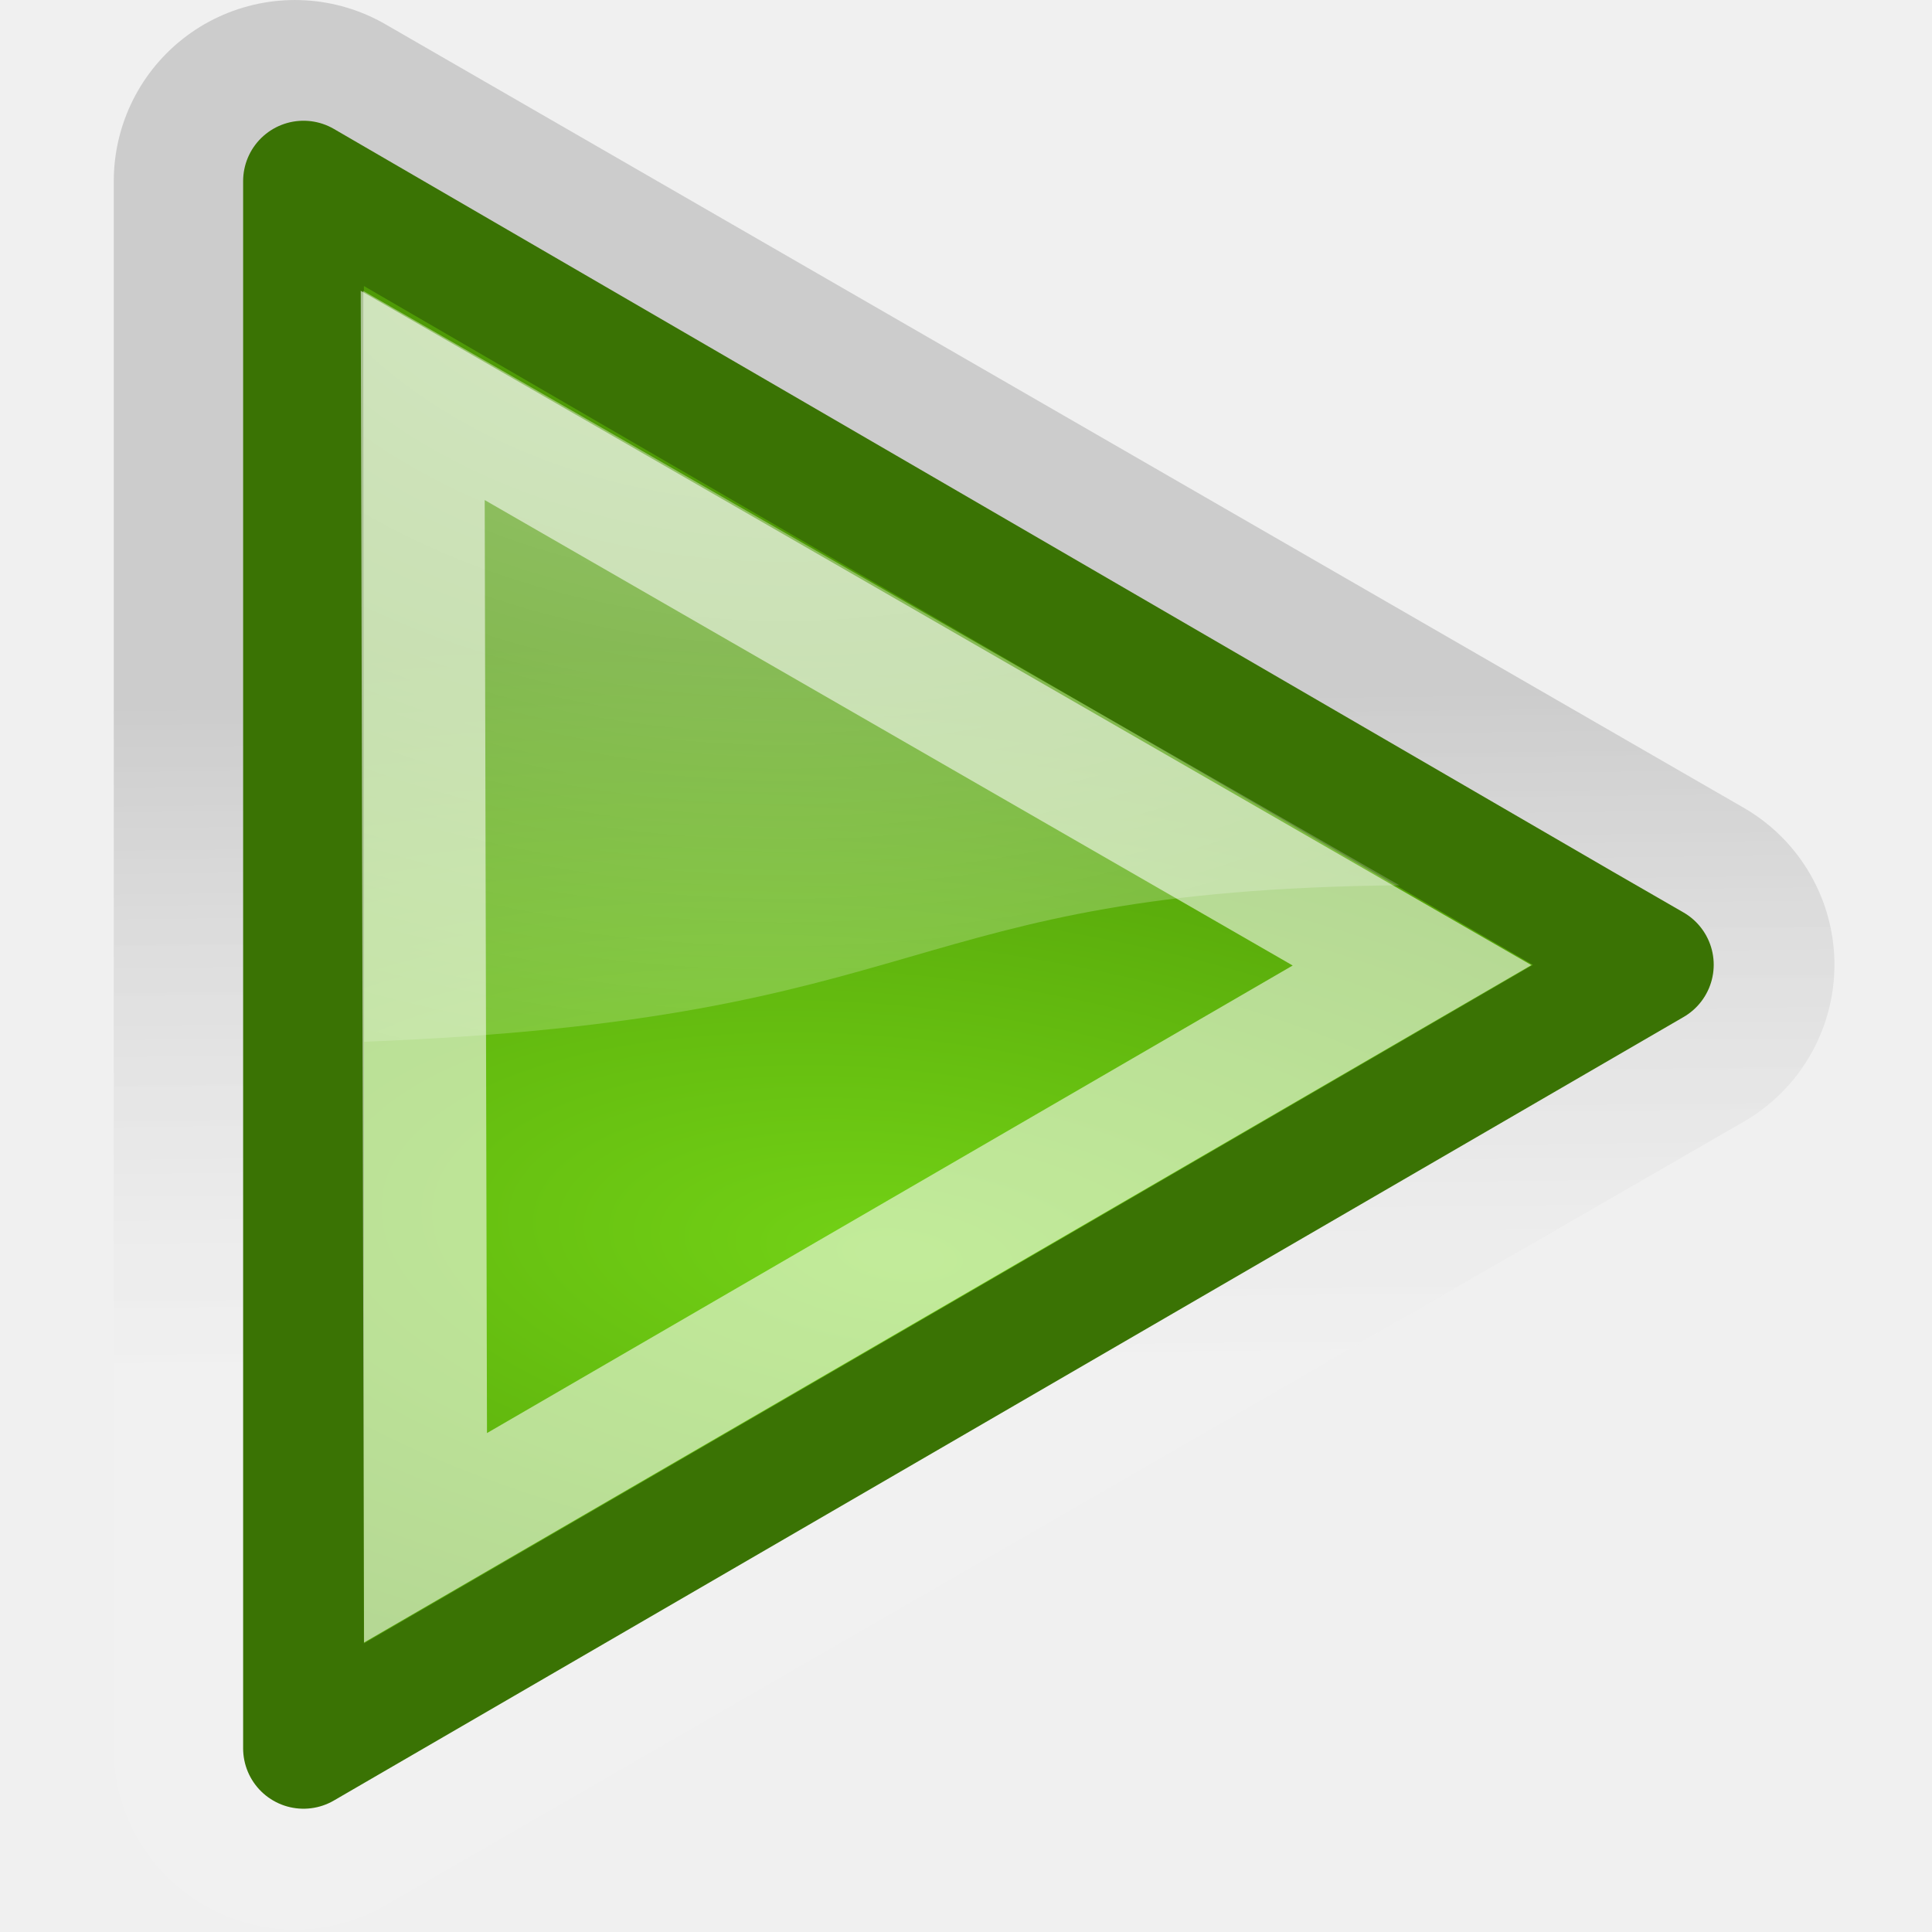
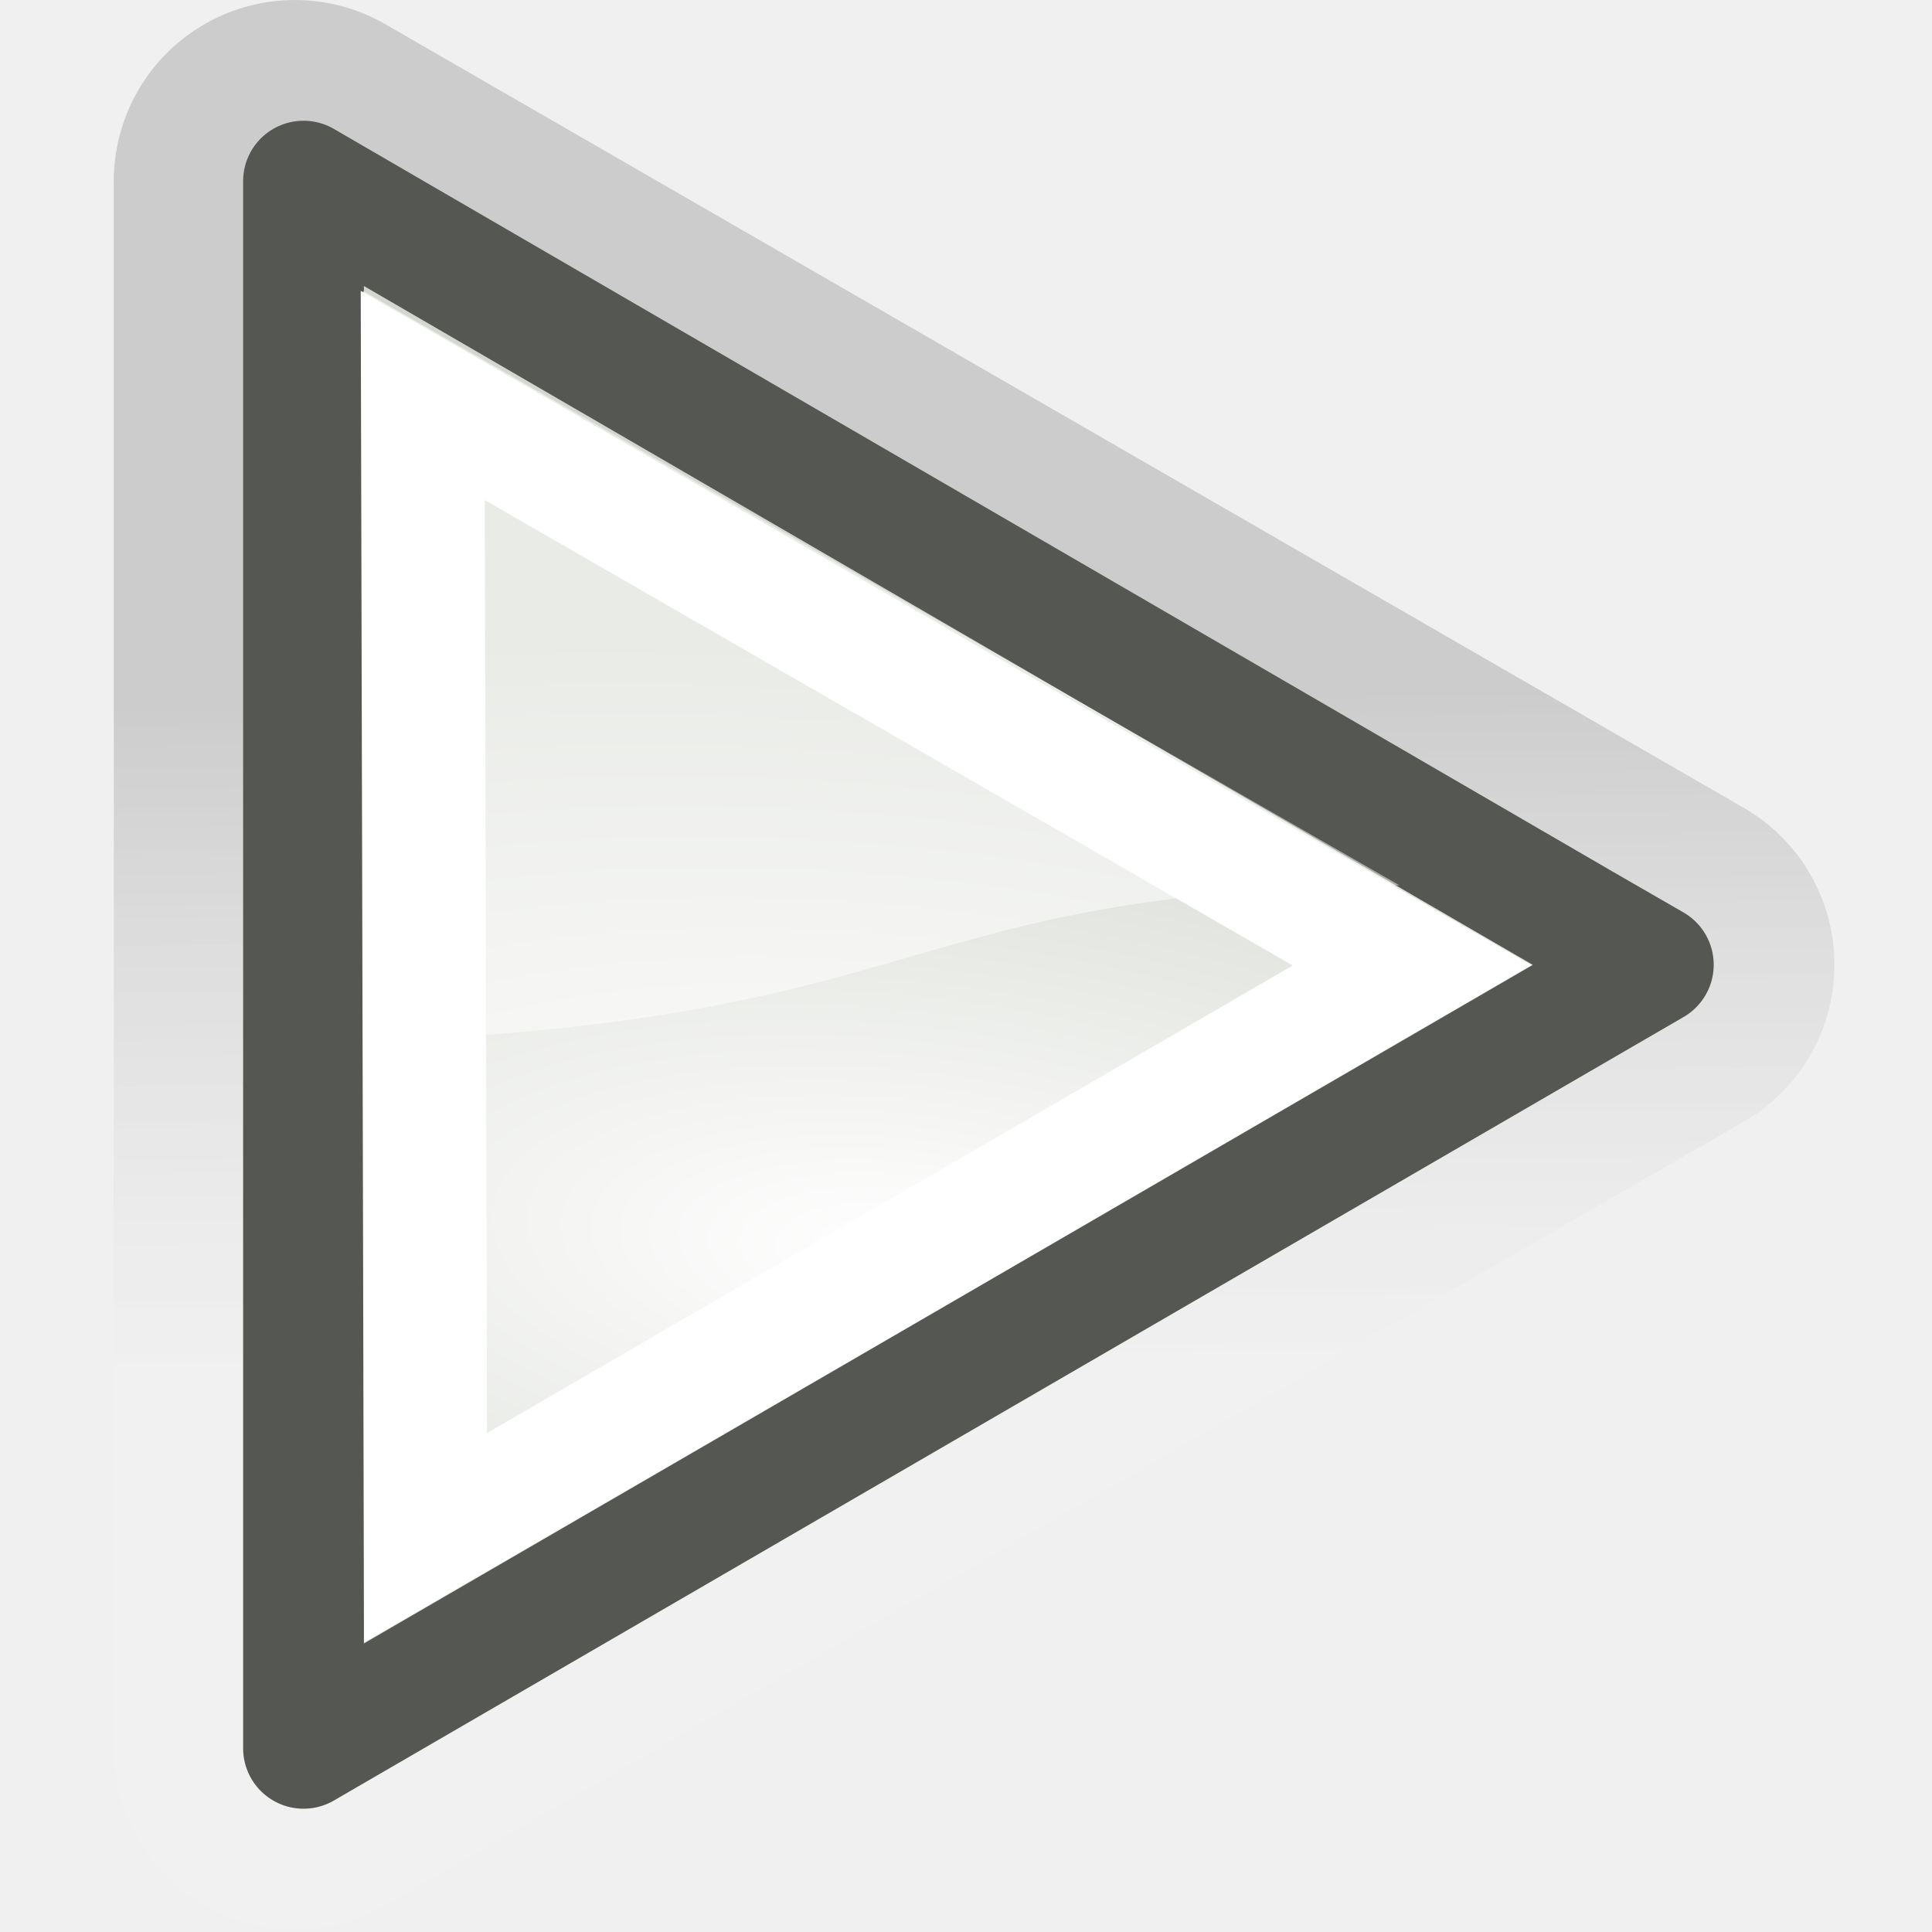
<svg xmlns="http://www.w3.org/2000/svg" xmlns:xlink="http://www.w3.org/1999/xlink" width="16" height="16" id="svg1307" version="1.0" xml:space="preserve">
  <defs id="defs1309">
+     <linearGradient id="linearGradient2">
+       <stop id="stop1" offset="0" style="stop-color:#ffffff;stop-opacity:1;" />
+       <stop id="stop2" offset="1" style="stop-color:#d3d7cf;stop-opacity:1;" />
+     </linearGradient>
    <linearGradient id="linearGradient2580">
      <stop id="stop2582" offset="0" style="stop-color:#ffffff;stop-opacity:0.598;" />
      <stop id="stop2584" offset="1" style="stop-color:#000000;stop-opacity:1;" />
    </linearGradient>
    <linearGradient id="linearGradient2584">
      <stop style="stop-color:#000000;stop-opacity:1;" offset="0" id="stop2586" />
      <stop style="stop-color:#ffffff;stop-opacity:0;" offset="1" id="stop2588" />
    </linearGradient>
    <linearGradient id="linearGradient5075">
      <stop style="stop-color:#adb0a8;stop-opacity:1;" offset="0" id="stop5077" />
      <stop style="stop-color:#464744;stop-opacity:1" offset="1" id="stop5079" />
    </linearGradient>
    <linearGradient id="linearGradient3340">
      <stop style="stop-color:#ffffff;stop-opacity:1;" offset="0" id="stop3342" />
      <stop style="stop-color:#ffffff;stop-opacity:0;" offset="1" id="stop3344" />
    </linearGradient>
    <linearGradient id="linearGradient8662">
      <stop style="stop-color:#000000;stop-opacity:1;" offset="0" id="stop8664" />
      <stop style="stop-color:#000000;stop-opacity:0;" offset="1" id="stop8666" />
    </linearGradient>
    <radialGradient xlink:href="#linearGradient8662" id="radialGradient2548" gradientUnits="userSpaceOnUse" gradientTransform="matrix(1,0,0,0.536723,0,16.87306)" cx="24.837" cy="36.421" fx="24.837" fy="36.421" r="15.645" />
    <linearGradient xlink:href="#linearGradient2580" id="linearGradient2578" gradientUnits="userSpaceOnUse" gradientTransform="matrix(1.026725,0,0,1.026725,-48.08742,-75.50017)" x1="74.307" y1="103.856" x2="74.174" y2="91.843" />
    <linearGradient id="linearGradient2691-1">
      <stop id="stop2693-9" offset="0" style="stop-color:#73d216;stop-opacity:1;" />
      <stop id="stop2695-4" offset="1" style="stop-color:#4e9a06;stop-opacity:1;" />
    </linearGradient>
    <radialGradient xlink:href="#linearGradient2691-1" id="radialGradient2597-4" cx="22.34" cy="26.982" fx="22.34" fy="26.982" r="16.956" gradientTransform="matrix(0.06808811,-0.6161108,1.478786,0.1634247,-18.19298,38.41419)" gradientUnits="userSpaceOnUse" />
    <radialGradient xlink:href="#linearGradient2691-1" id="radialGradient2597-3" cx="22.34" cy="26.982" fx="22.34" fy="26.982" r="16.956" gradientTransform="matrix(0.06808811,-0.6161108,1.478786,0.1634247,-18.19298,38.41419)" gradientUnits="userSpaceOnUse" />
-     <radialGradient xlink:href="#linearGradient2691-1" id="radialGradient1" gradientUnits="userSpaceOnUse" gradientTransform="matrix(0.06808811,-0.6161108,1.478786,0.1634247,-18.19298,38.41419)" cx="22.34" cy="26.982" fx="22.34" fy="26.982" r="16.956" />
-     <radialGradient gradientUnits="userSpaceOnUse" gradientTransform="matrix(2.046729,0,0,1.55761,-19.51799,3.452086)" r="17.171" fy="2.897" fx="19.701" cy="2.897" cx="19.701" id="radialGradient8656" xlink:href="#linearGradient3340" />
+     <radialGradient xlink:href="#linearGradient2" id="radialGradient1" gradientUnits="userSpaceOnUse" gradientTransform="matrix(0.06808811,-0.6161108,1.478786,0.1634247,-18.19298,38.41419)" cx="22.34" cy="26.982" fx="22.34" fy="26.982" r="16.956" />
  </defs>
  <g id="layer4" style="display:inline" />
  <g id="layer1" style="display:inline">
    <g id="g2541" transform="matrix(0.6,0,0,0.6,-6.089419,-6.972425)">
      <path style="color:#000000;display:inline;overflow:visible;visibility:visible;opacity:0.15;fill:none;fill-opacity:1;fill-rule:evenodd;stroke:url(#linearGradient2578);stroke-width:6.505;stroke-linecap:square;stroke-linejoin:round;stroke-miterlimit:4;stroke-dasharray:none;stroke-dashoffset:0;stroke-opacity:1;marker:none;marker-start:none;marker-mid:none;marker-end:none" d="M 12.5,37.8 V 9.657 L 36.893,23.728 Z" id="path2576" transform="matrix(0.7686482,0,0,0.7686482,4.611205,6.698097)" />
-       <path id="path3375" d="M 12.653,37.811 V 10 l 22.691,13.18 1.259,0.726 z" style="color:#000000;font-variation-settings:normal;display:inline;overflow:visible;visibility:visible;opacity:1;vector-effect:none;fill:url(#radialGradient1);fill-opacity:1;fill-rule:evenodd;stroke:#3a7304;stroke-width:2.143;stroke-linecap:round;stroke-linejoin:round;stroke-miterlimit:10;stroke-dasharray:none;stroke-dashoffset:0;stroke-opacity:1;-inkscape-stroke:none;marker:none;marker-start:none;marker-mid:none;marker-end:none;stop-color:#000000;stop-opacity:1" transform="matrix(0.7779042,0,0,0.7778101,4.49556,6.342492)" />
-       <path id="path2339" d="m 13.33,11.494 0.018,13.326 c 10.254,-0.395 9.404,-2.684 18.37,-2.777 z" style="color:#000000;font-variation-settings:normal;display:block;overflow:visible;visibility:visible;opacity:0.508;vector-effect:none;fill:url(#radialGradient8656);fill-opacity:1;fill-rule:nonzero;stroke:none;stroke-width:2.143;stroke-linecap:round;stroke-linejoin:round;stroke-miterlimit:10;stroke-dasharray:none;stroke-dashoffset:0;stroke-opacity:1;-inkscape-stroke:none;marker:none;marker-start:none;marker-mid:none;marker-end:none;stop-color:#000000;stop-opacity:1" transform="matrix(0.7779042,0,0,0.7778101,4.790953,6.694407)" />
+       <path id="path3375" d="M 12.653,37.811 V 10 l 22.691,13.18 1.259,0.726 z" style="color:#000000;font-variation-settings:normal;display:inline;overflow:visible;visibility:visible;opacity:1;vector-effect:none;fill:url(#radialGradient1);fill-opacity:1;fill-rule:evenodd;stroke:#555753;stroke-width:2.143;stroke-linecap:round;stroke-linejoin:round;stroke-miterlimit:10;stroke-dasharray:none;stroke-dashoffset:0;stroke-opacity:1;-inkscape-stroke:none;marker:none;marker-start:none;marker-mid:none;marker-end:none;stop-color:#000000;stop-opacity:1" transform="matrix(0.7779042,0,0,0.7778101,4.49556,6.342492)" />
+       <path id="path2339" d="m 13.33,11.494 0.018,13.326 c 10.254,-0.395 9.404,-2.684 18.37,-2.777 z" style="color:#000000;font-variation-settings:normal;display:block;overflow:visible;visibility:visible;opacity:0.508;vector-effect:none;fill:#ffffff;fill-opacity:1;fill-rule:nonzero;stroke:none;stroke-width:2.143;stroke-linecap:round;stroke-linejoin:round;stroke-miterlimit:10;stroke-dasharray:none;stroke-dashoffset:0;stroke-opacity:1;-inkscape-stroke:none;marker:none;marker-start:none;marker-mid:none;marker-end:none;stop-color:#000000;stop-opacity:1" transform="matrix(0.7779042,0,0,0.7778101,4.790953,6.694407)" />
    </g>
-     <path style="color:#000000;display:block;overflow:visible;visibility:visible;opacity:0.563;fill:none;fill-opacity:1;fill-rule:nonzero;stroke:#ffffff;stroke-width:1.365;stroke-linecap:butt;stroke-linejoin:miter;stroke-miterlimit:10;stroke-dasharray:none;stroke-dashoffset:0;stroke-opacity:1;marker:none;marker-start:none;marker-mid:none;marker-end:none" d="M 5.734,4.61 5.765,17.814 16.672,11.197 Z" id="path2574" transform="matrix(0.7490408,0,0,0.7165084,-0.7942416,-0.0283967)" />
+     <path style="color:#000000;display:block;overflow:visible;visibility:visible;opacity:1;fill:none;fill-opacity:1;fill-rule:nonzero;stroke:#ffffff;stroke-width:1.365;stroke-linecap:butt;stroke-linejoin:miter;stroke-miterlimit:10;stroke-dasharray:none;stroke-dashoffset:0;stroke-opacity:1;marker:none;marker-start:none;marker-mid:none;marker-end:none" d="M 5.734,4.61 5.765,17.814 16.672,11.197 Z" id="path2574" transform="matrix(0.7490408,0,0,0.7165084,-0.7942416,-0.0283967)" />
  </g>
</svg>
